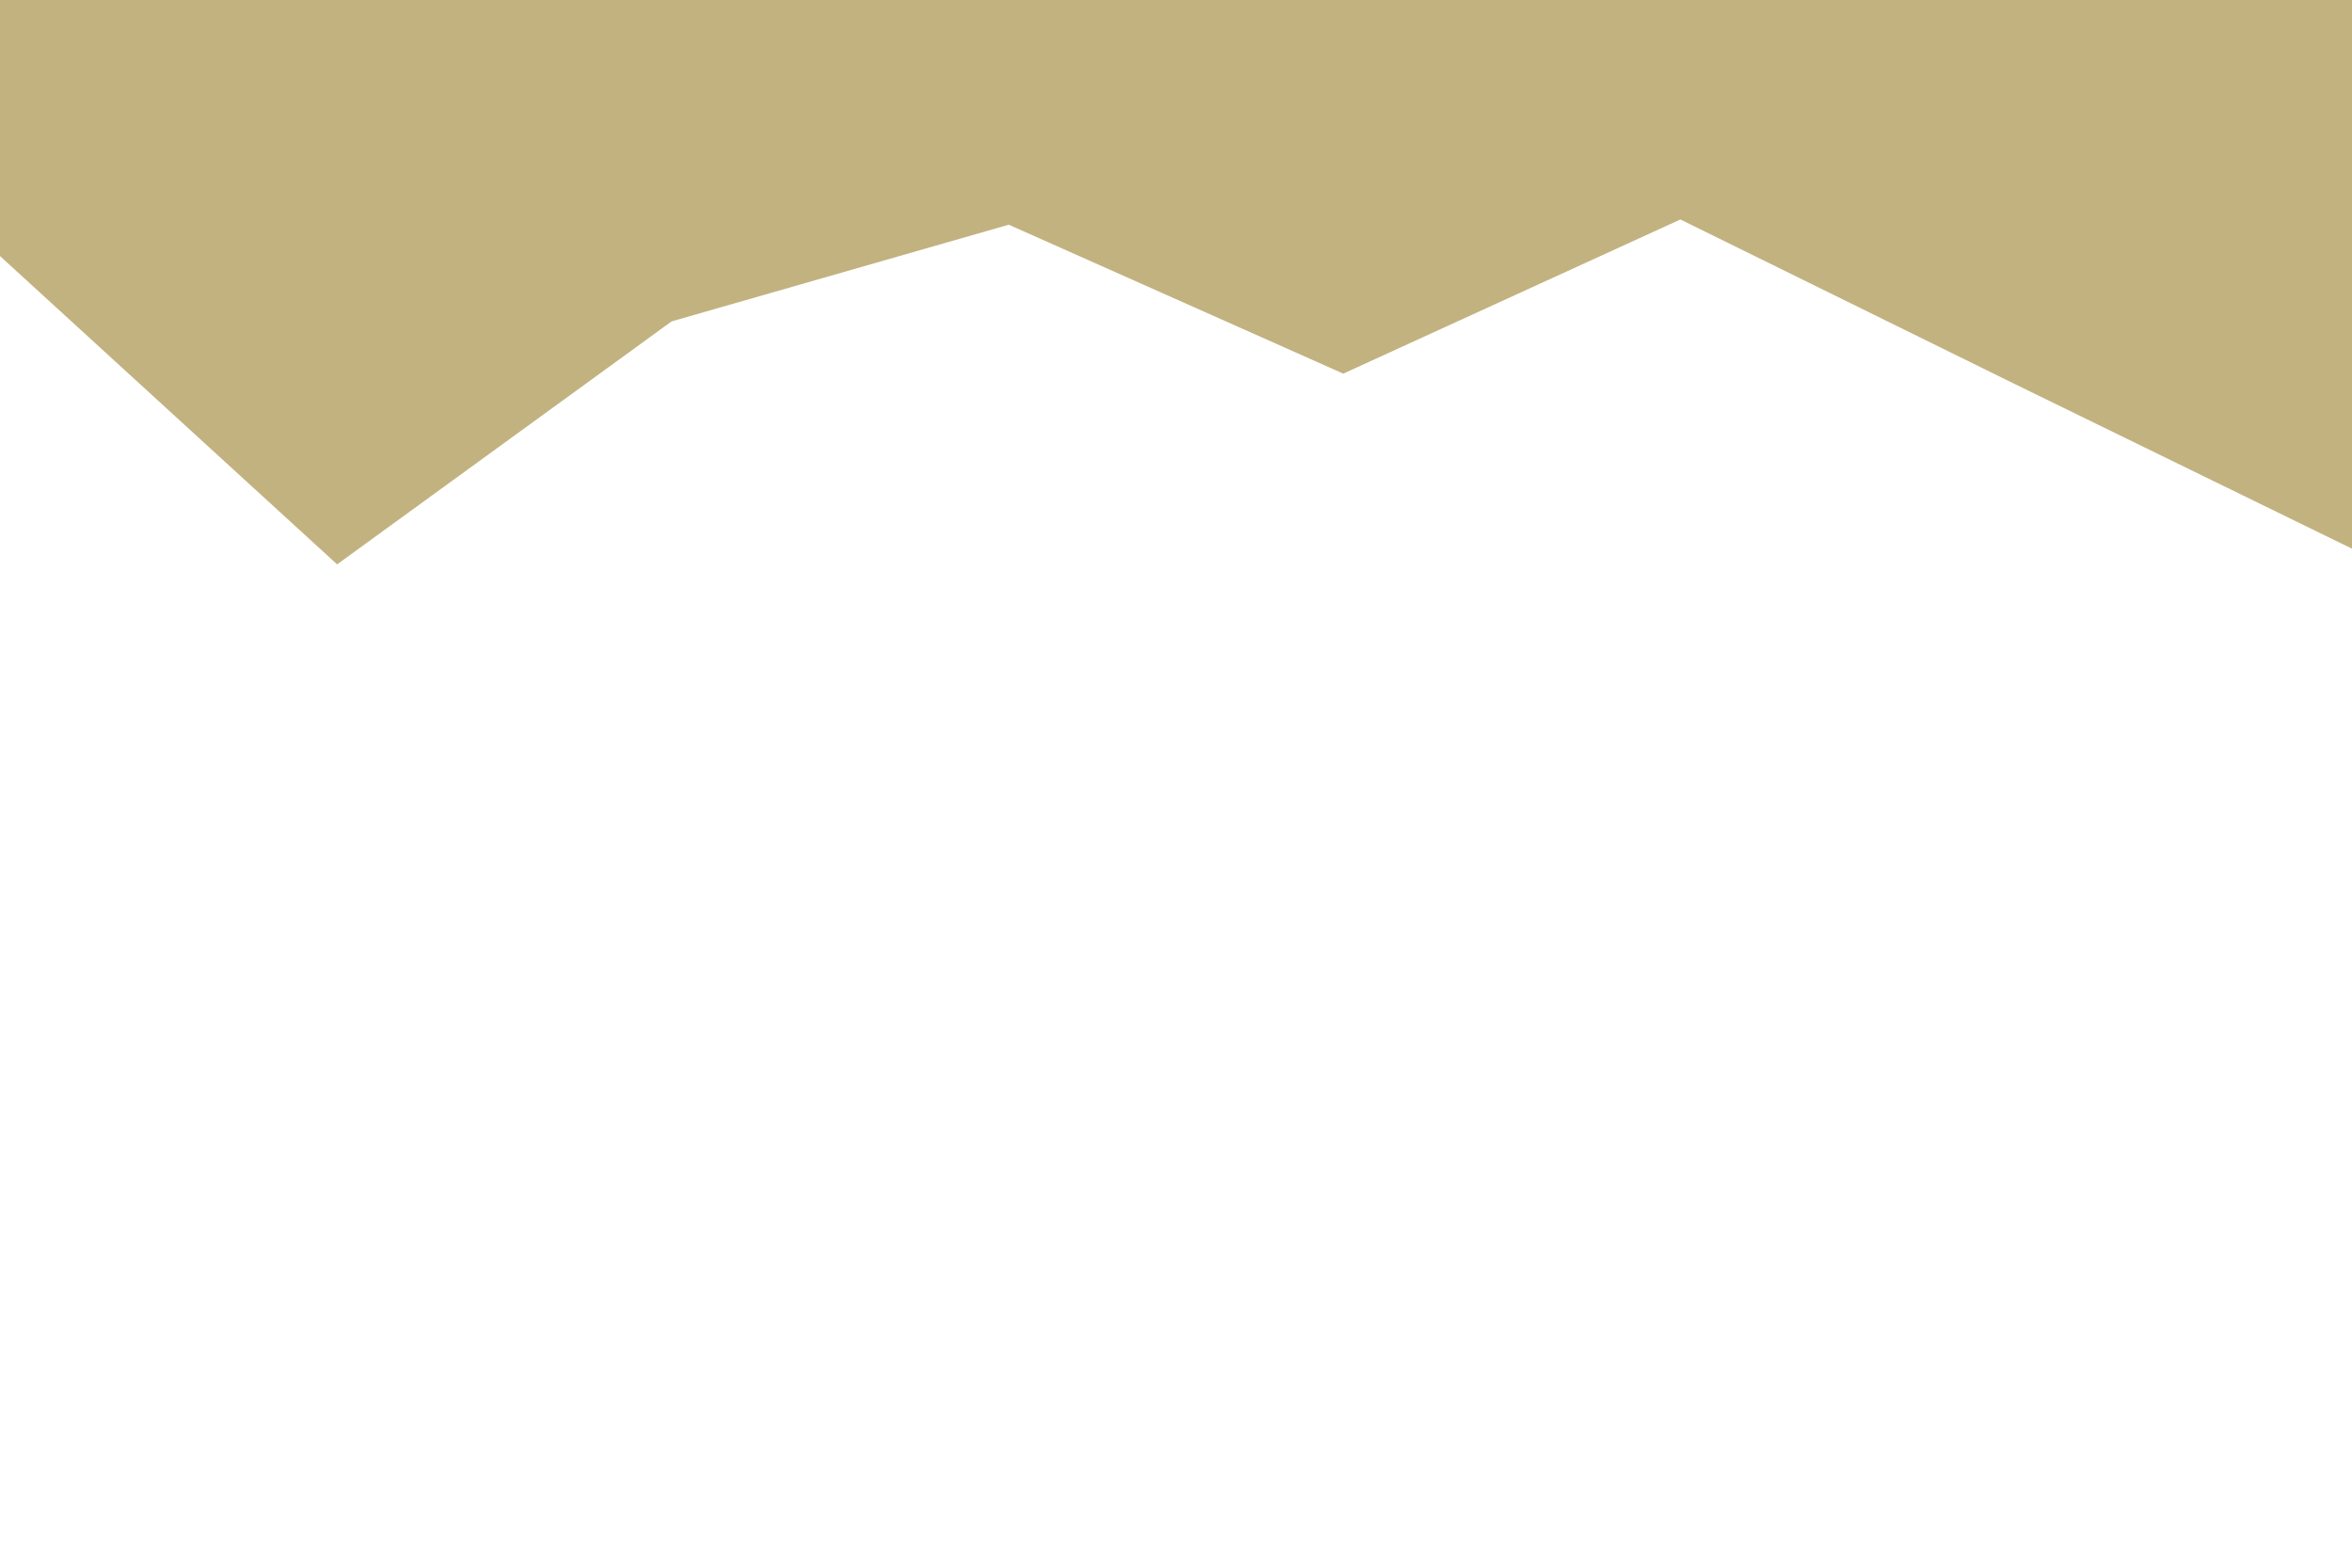
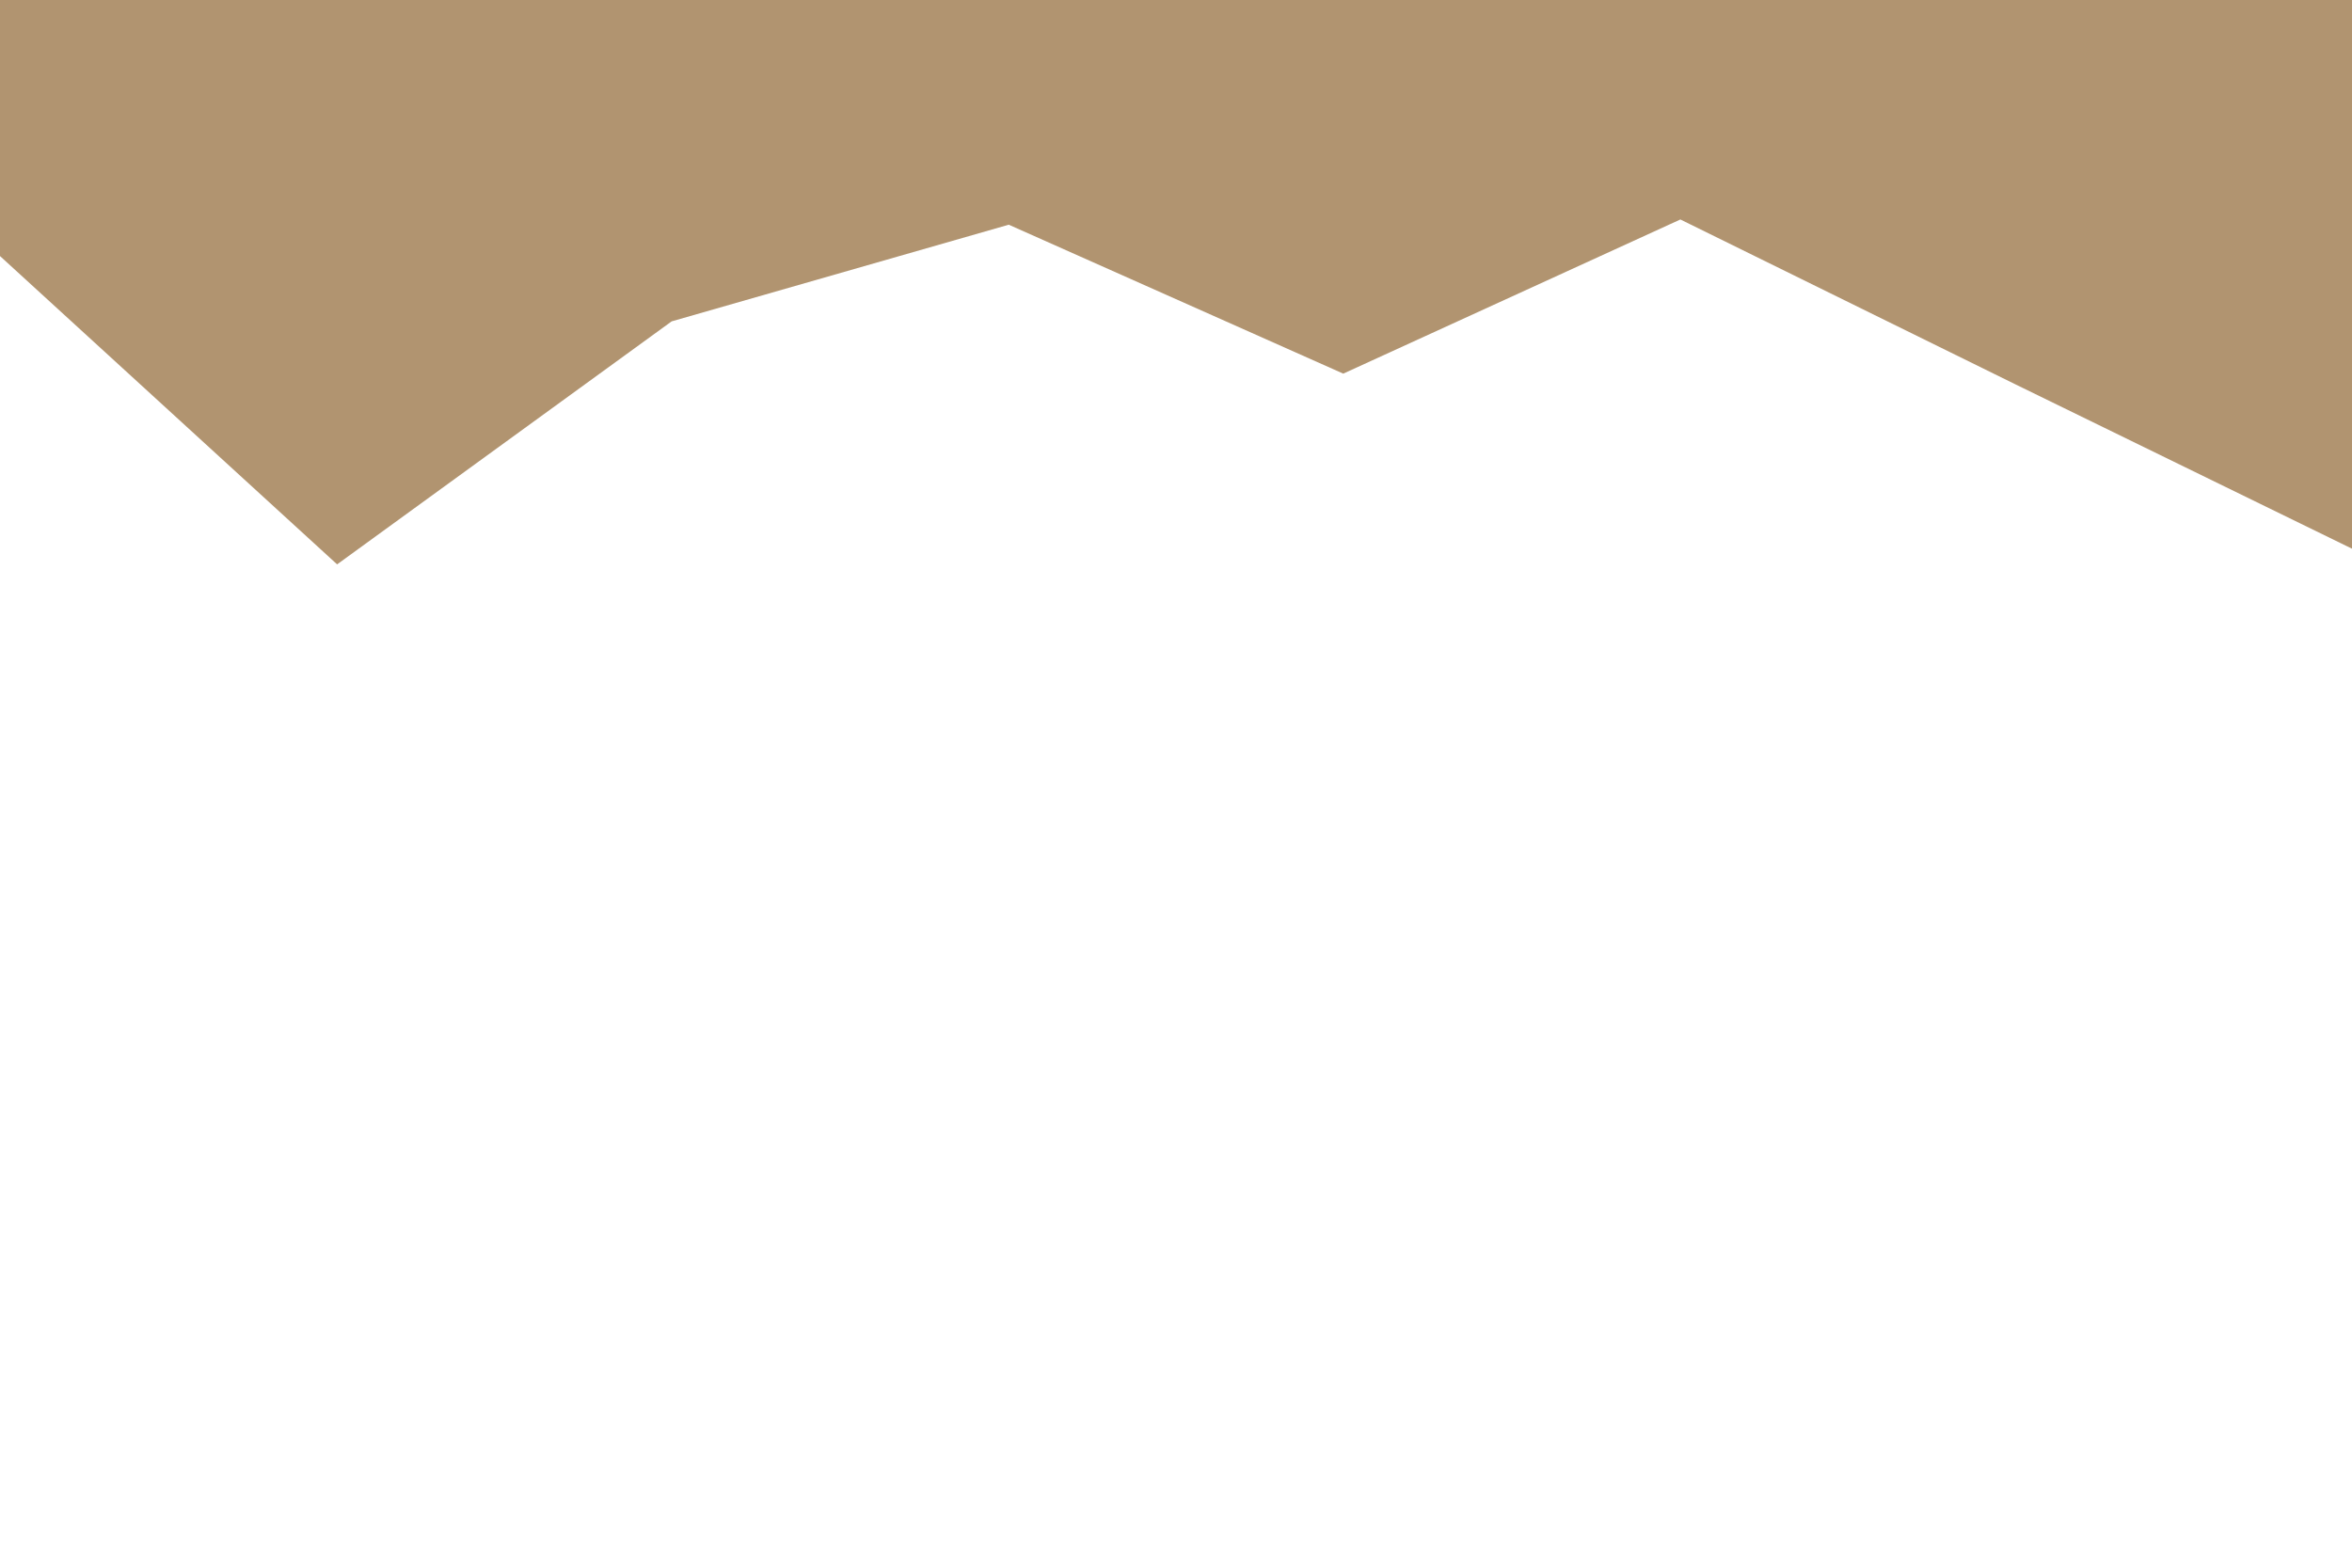
<svg xmlns="http://www.w3.org/2000/svg" version="1.1" viewBox="0 0 900 600">
-   <path d="m0 98 129 118 128-93 129-37 128 57 129-59 128 63 129 63v-210h-129-128-129-128-129-128-129z" fill="#C2B280" stroke-linecap="square" stroke-linejoin="bevel" />
+   <path d="m0 98 129 118 128-93 129-37 128 57 129-59 128 63 129 63v-210h-129-128-129-128-129-128-129z" fill="#B19470" stroke-linecap="square" stroke-linejoin="bevel" />
</svg>
